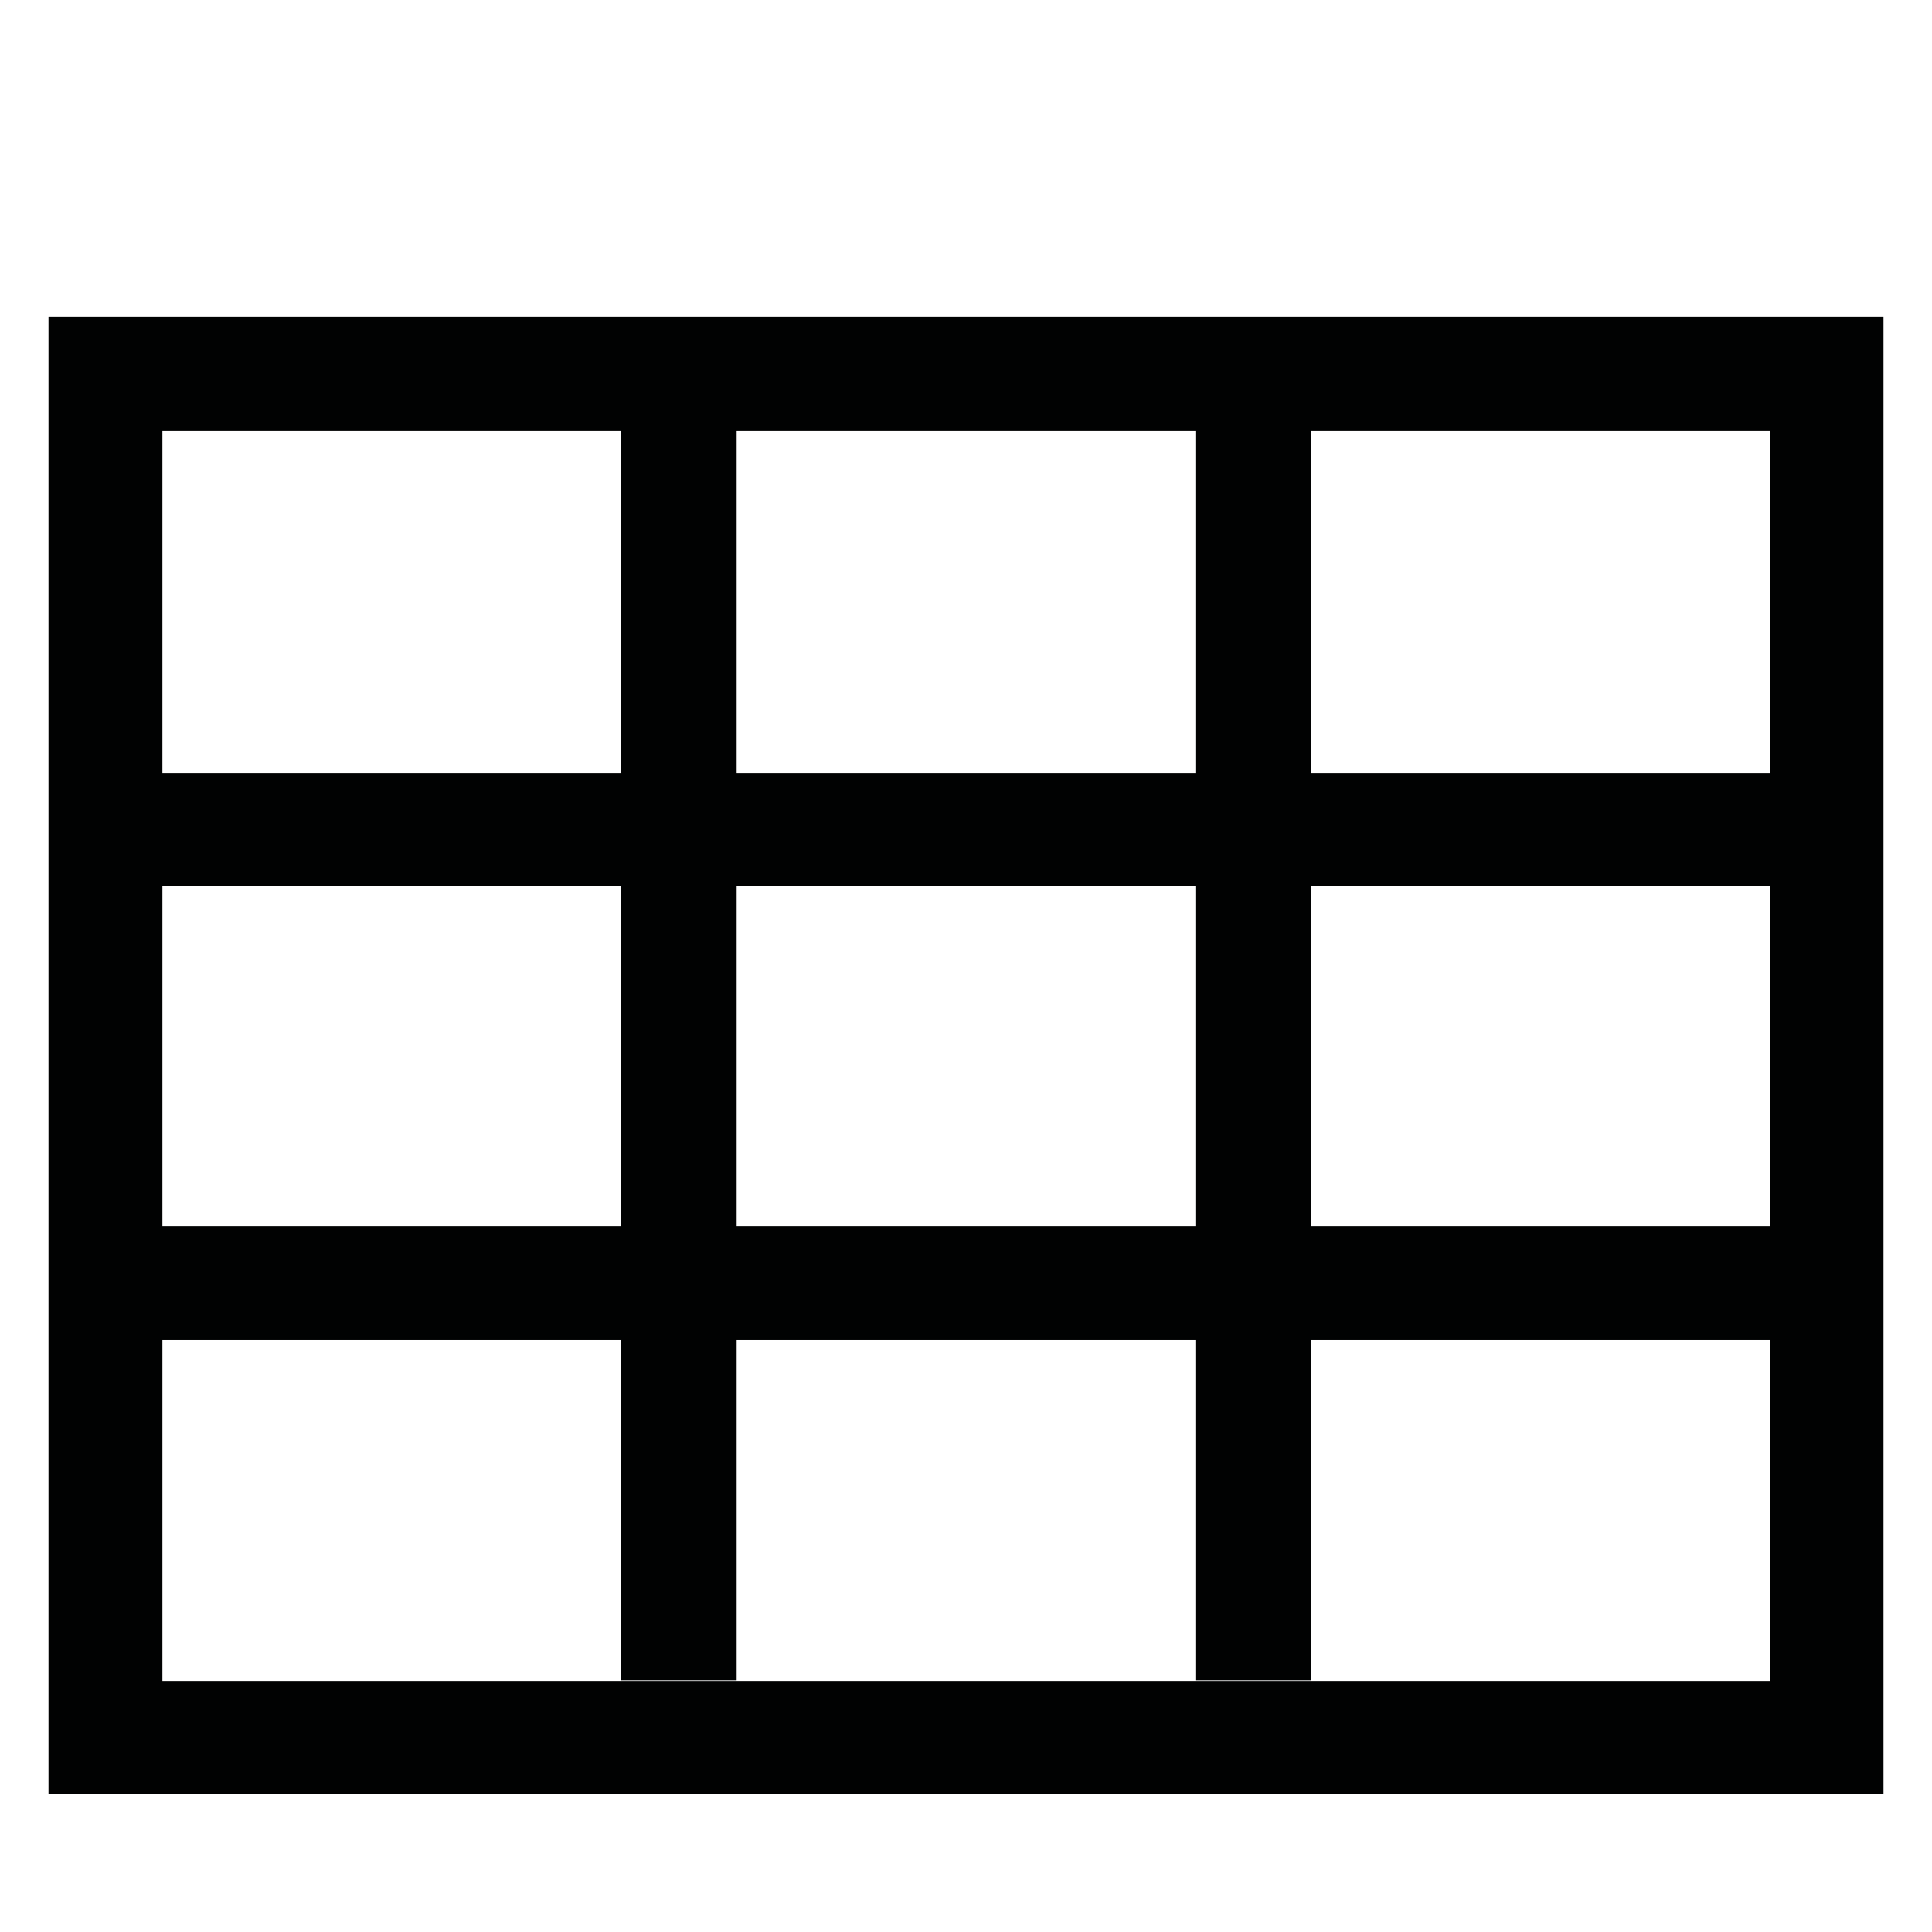
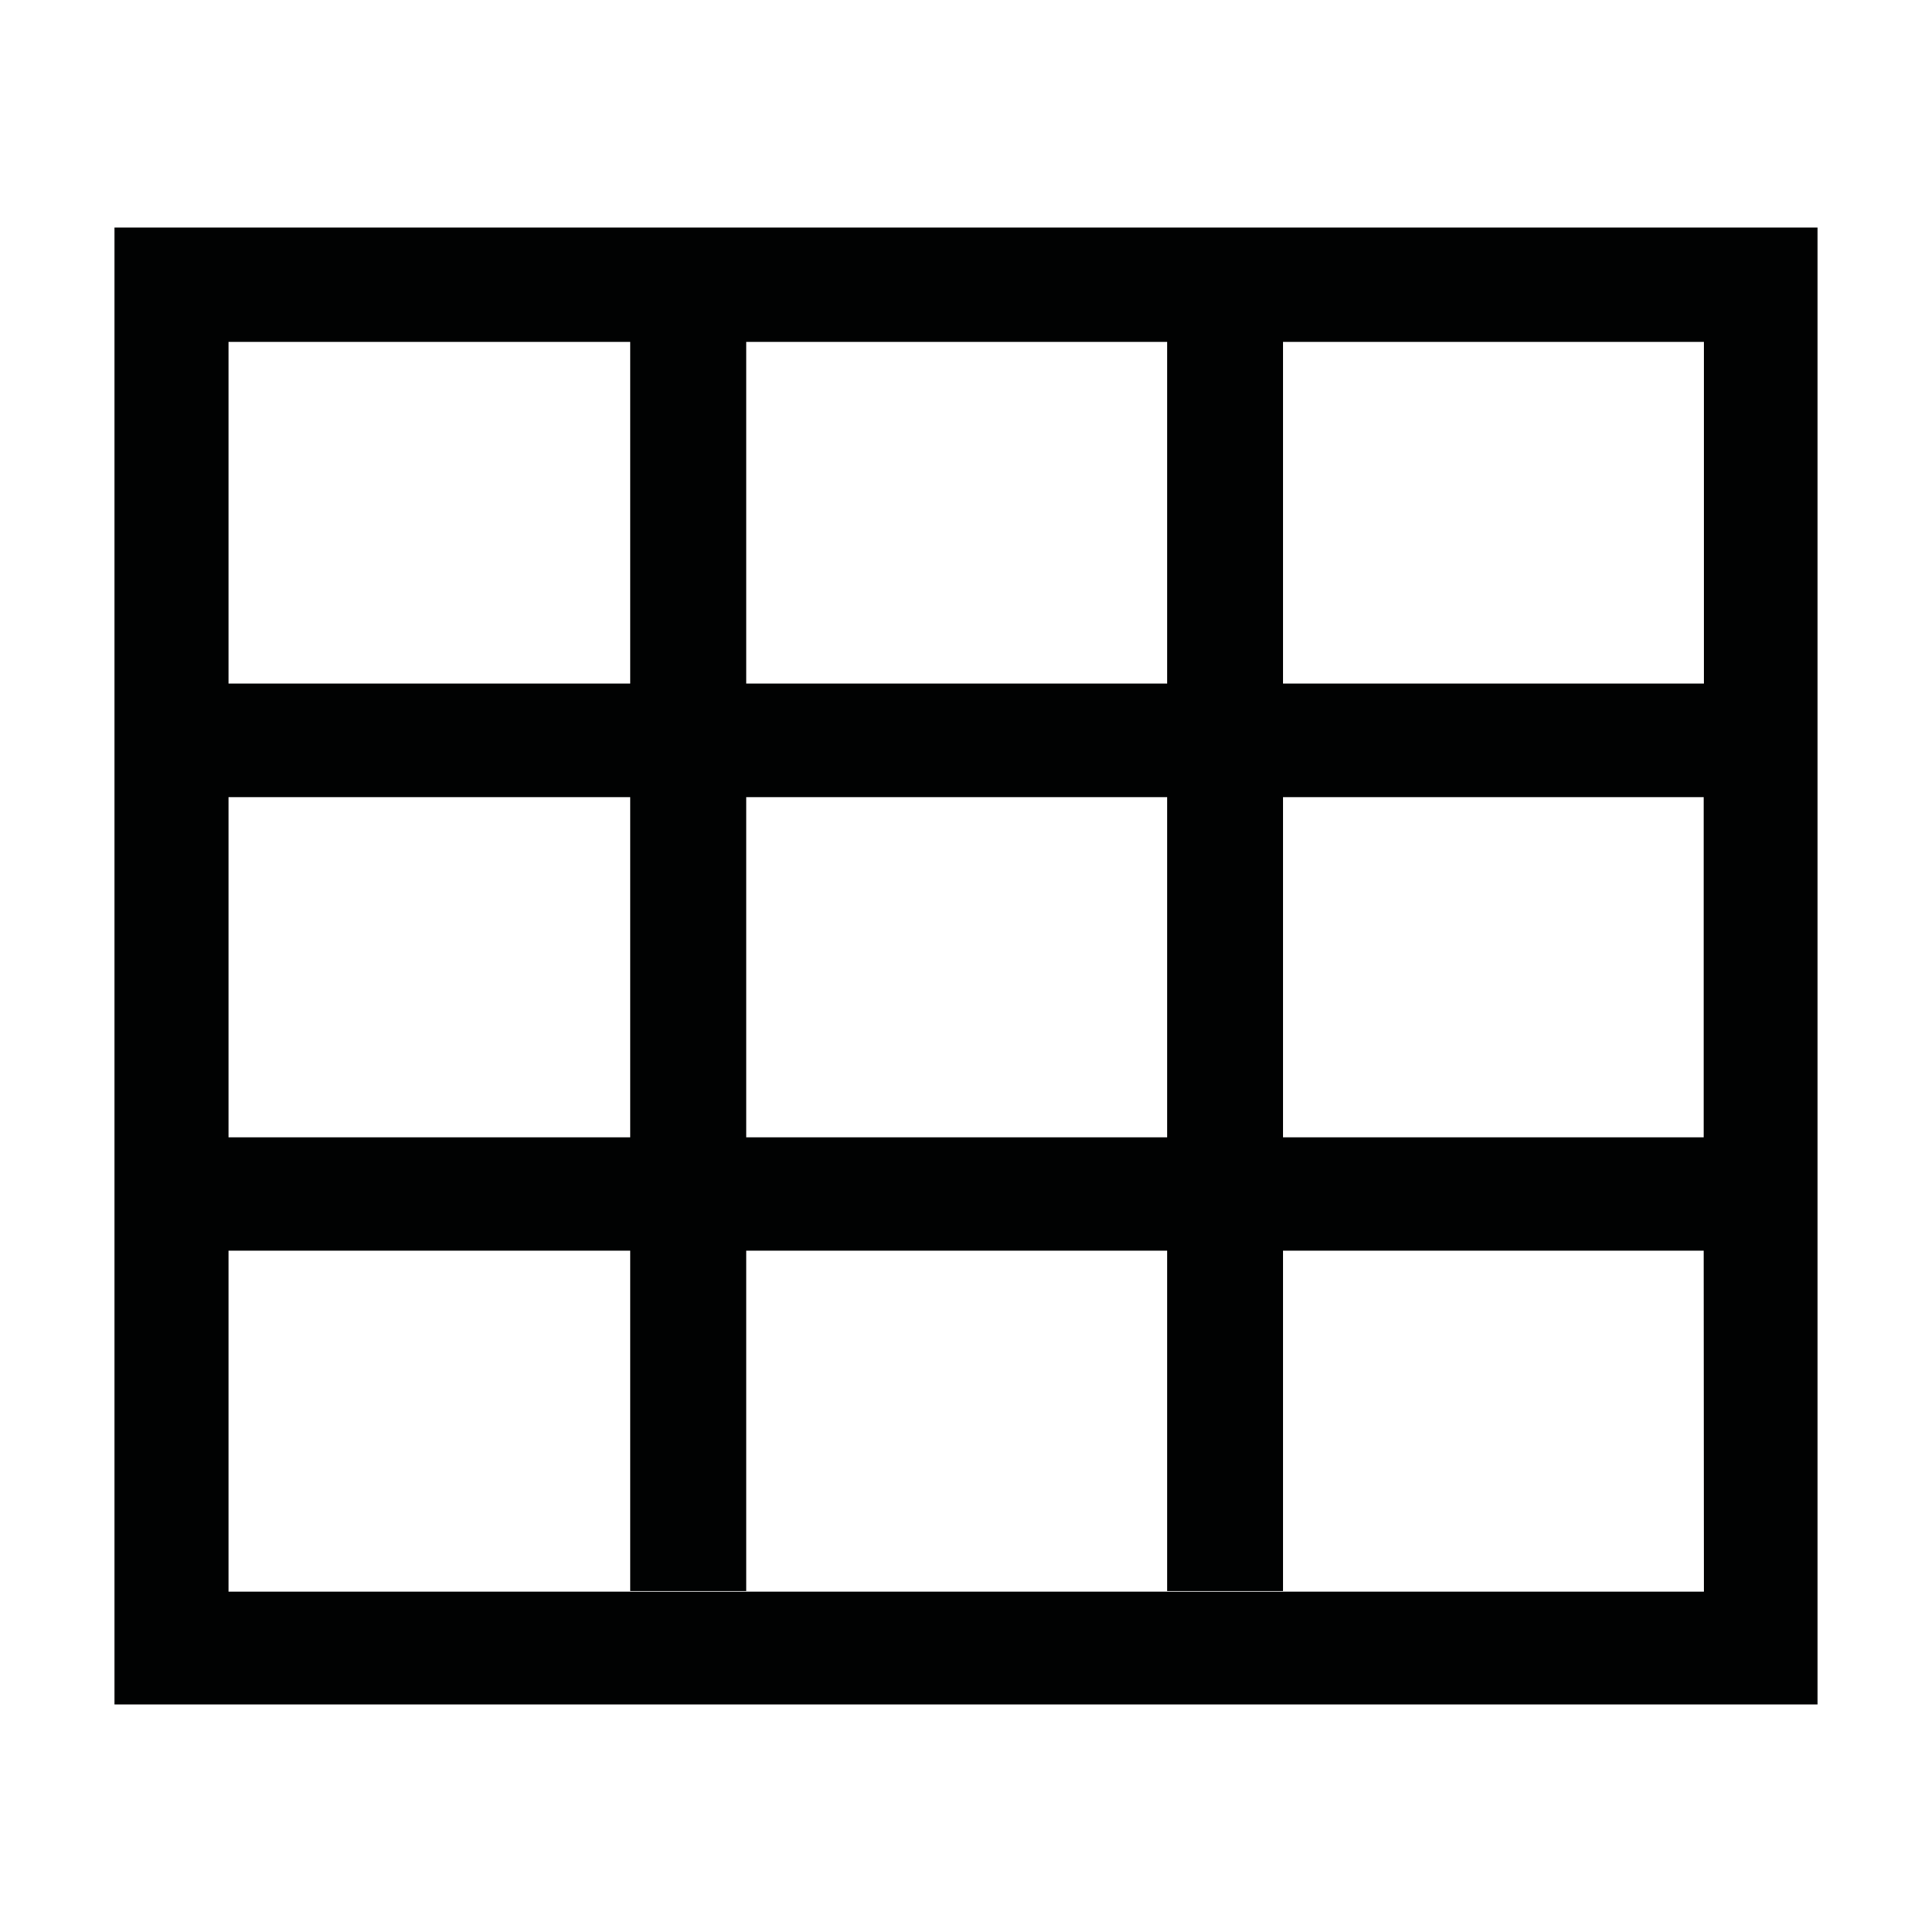
- <svg xmlns="http://www.w3.org/2000/svg" version="1.1" id="Layer_1" x="0px" y="0px" width="1024px" height="1024px" viewBox="0 0 1024 1024" enable-background="new 0 0 1024 1024" xml:space="preserve">
+ <svg xmlns="http://www.w3.org/2000/svg" version="1.1" id="Layer_1" x="0px" y="0px" viewBox="0 0 1024 1024" style="enable-background:new 0 0 1024 1024;" xml:space="preserve">
+   <style type="text/css">
+ 	.st0{fill:#010202;}
+ </style>
  <g>
    <g>
-       <path fill="#010202" d="M25.707,167.884v782.833h972.586V167.884H25.707z M938.057,228.513v181.135H695.011V228.513H938.057z     M633.587,228.513v181.135H390.45V228.513H633.587z M86.081,469.788h242.906v180.305H86.081V469.788z M390.45,469.788h243.137    v180.305H390.45V469.788z M328.988,228.513v181.135H86.081V228.513H328.988z M938.057,890.943H86.081v-180.71h242.906v180.379    h61.462V710.233h243.137v180.379h61.425V710.233h243.045V890.943z M695.011,650.093V469.788h243.044v180.305H695.011z" />
+       <path class="st0" d="M60.7,120.6v782.8h902.6V120.6H60.7z M903.1,181.2v181.1H680V181.2H903.1z M618.6,181.2v181.1H395.5V181.2    H618.6z M121.1,422.5H334v180.3H121.1V422.5z M395.5,422.5h223.1v180.3H395.5V422.5z M334,181.2v181.1H121.1V181.2H334z     M903.1,843.6h-782V662.9H334v180.4h61.5V662.9h223.1v180.4H680V662.9h223L903.1,843.6L903.1,843.6z M680,602.8V422.5h223v180.3    H680z" />
    </g>
  </g>
</svg>
